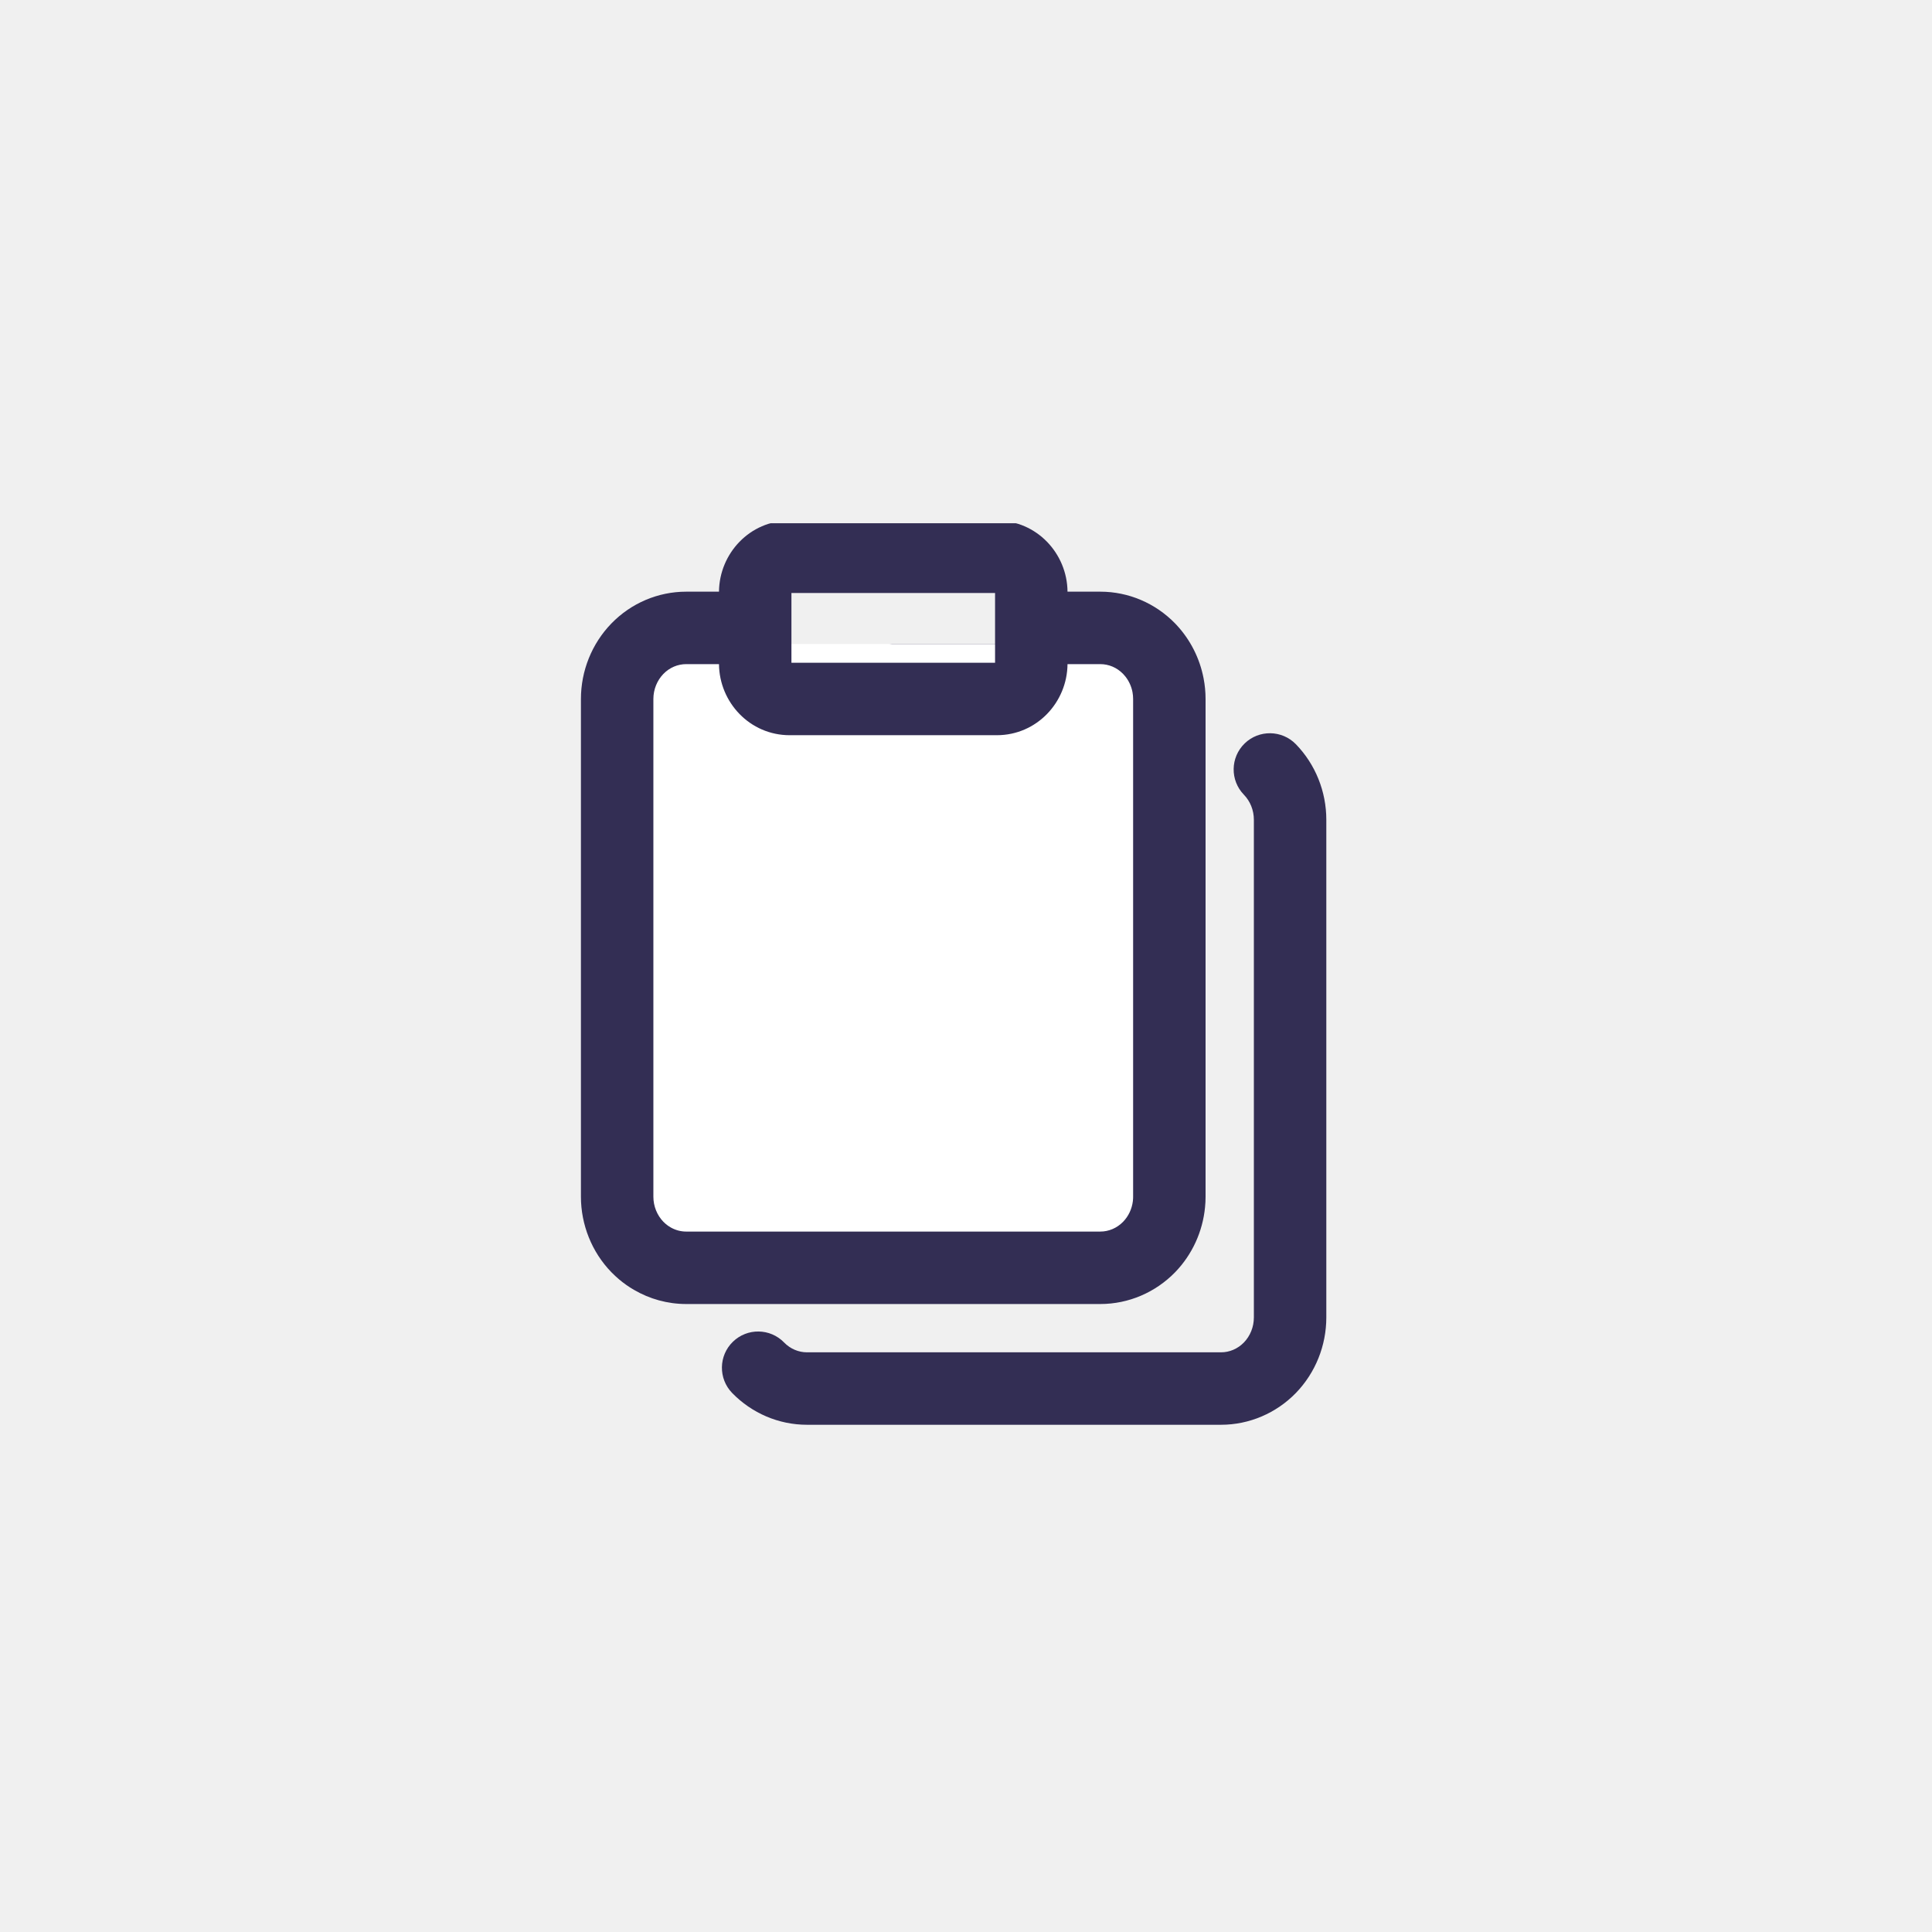
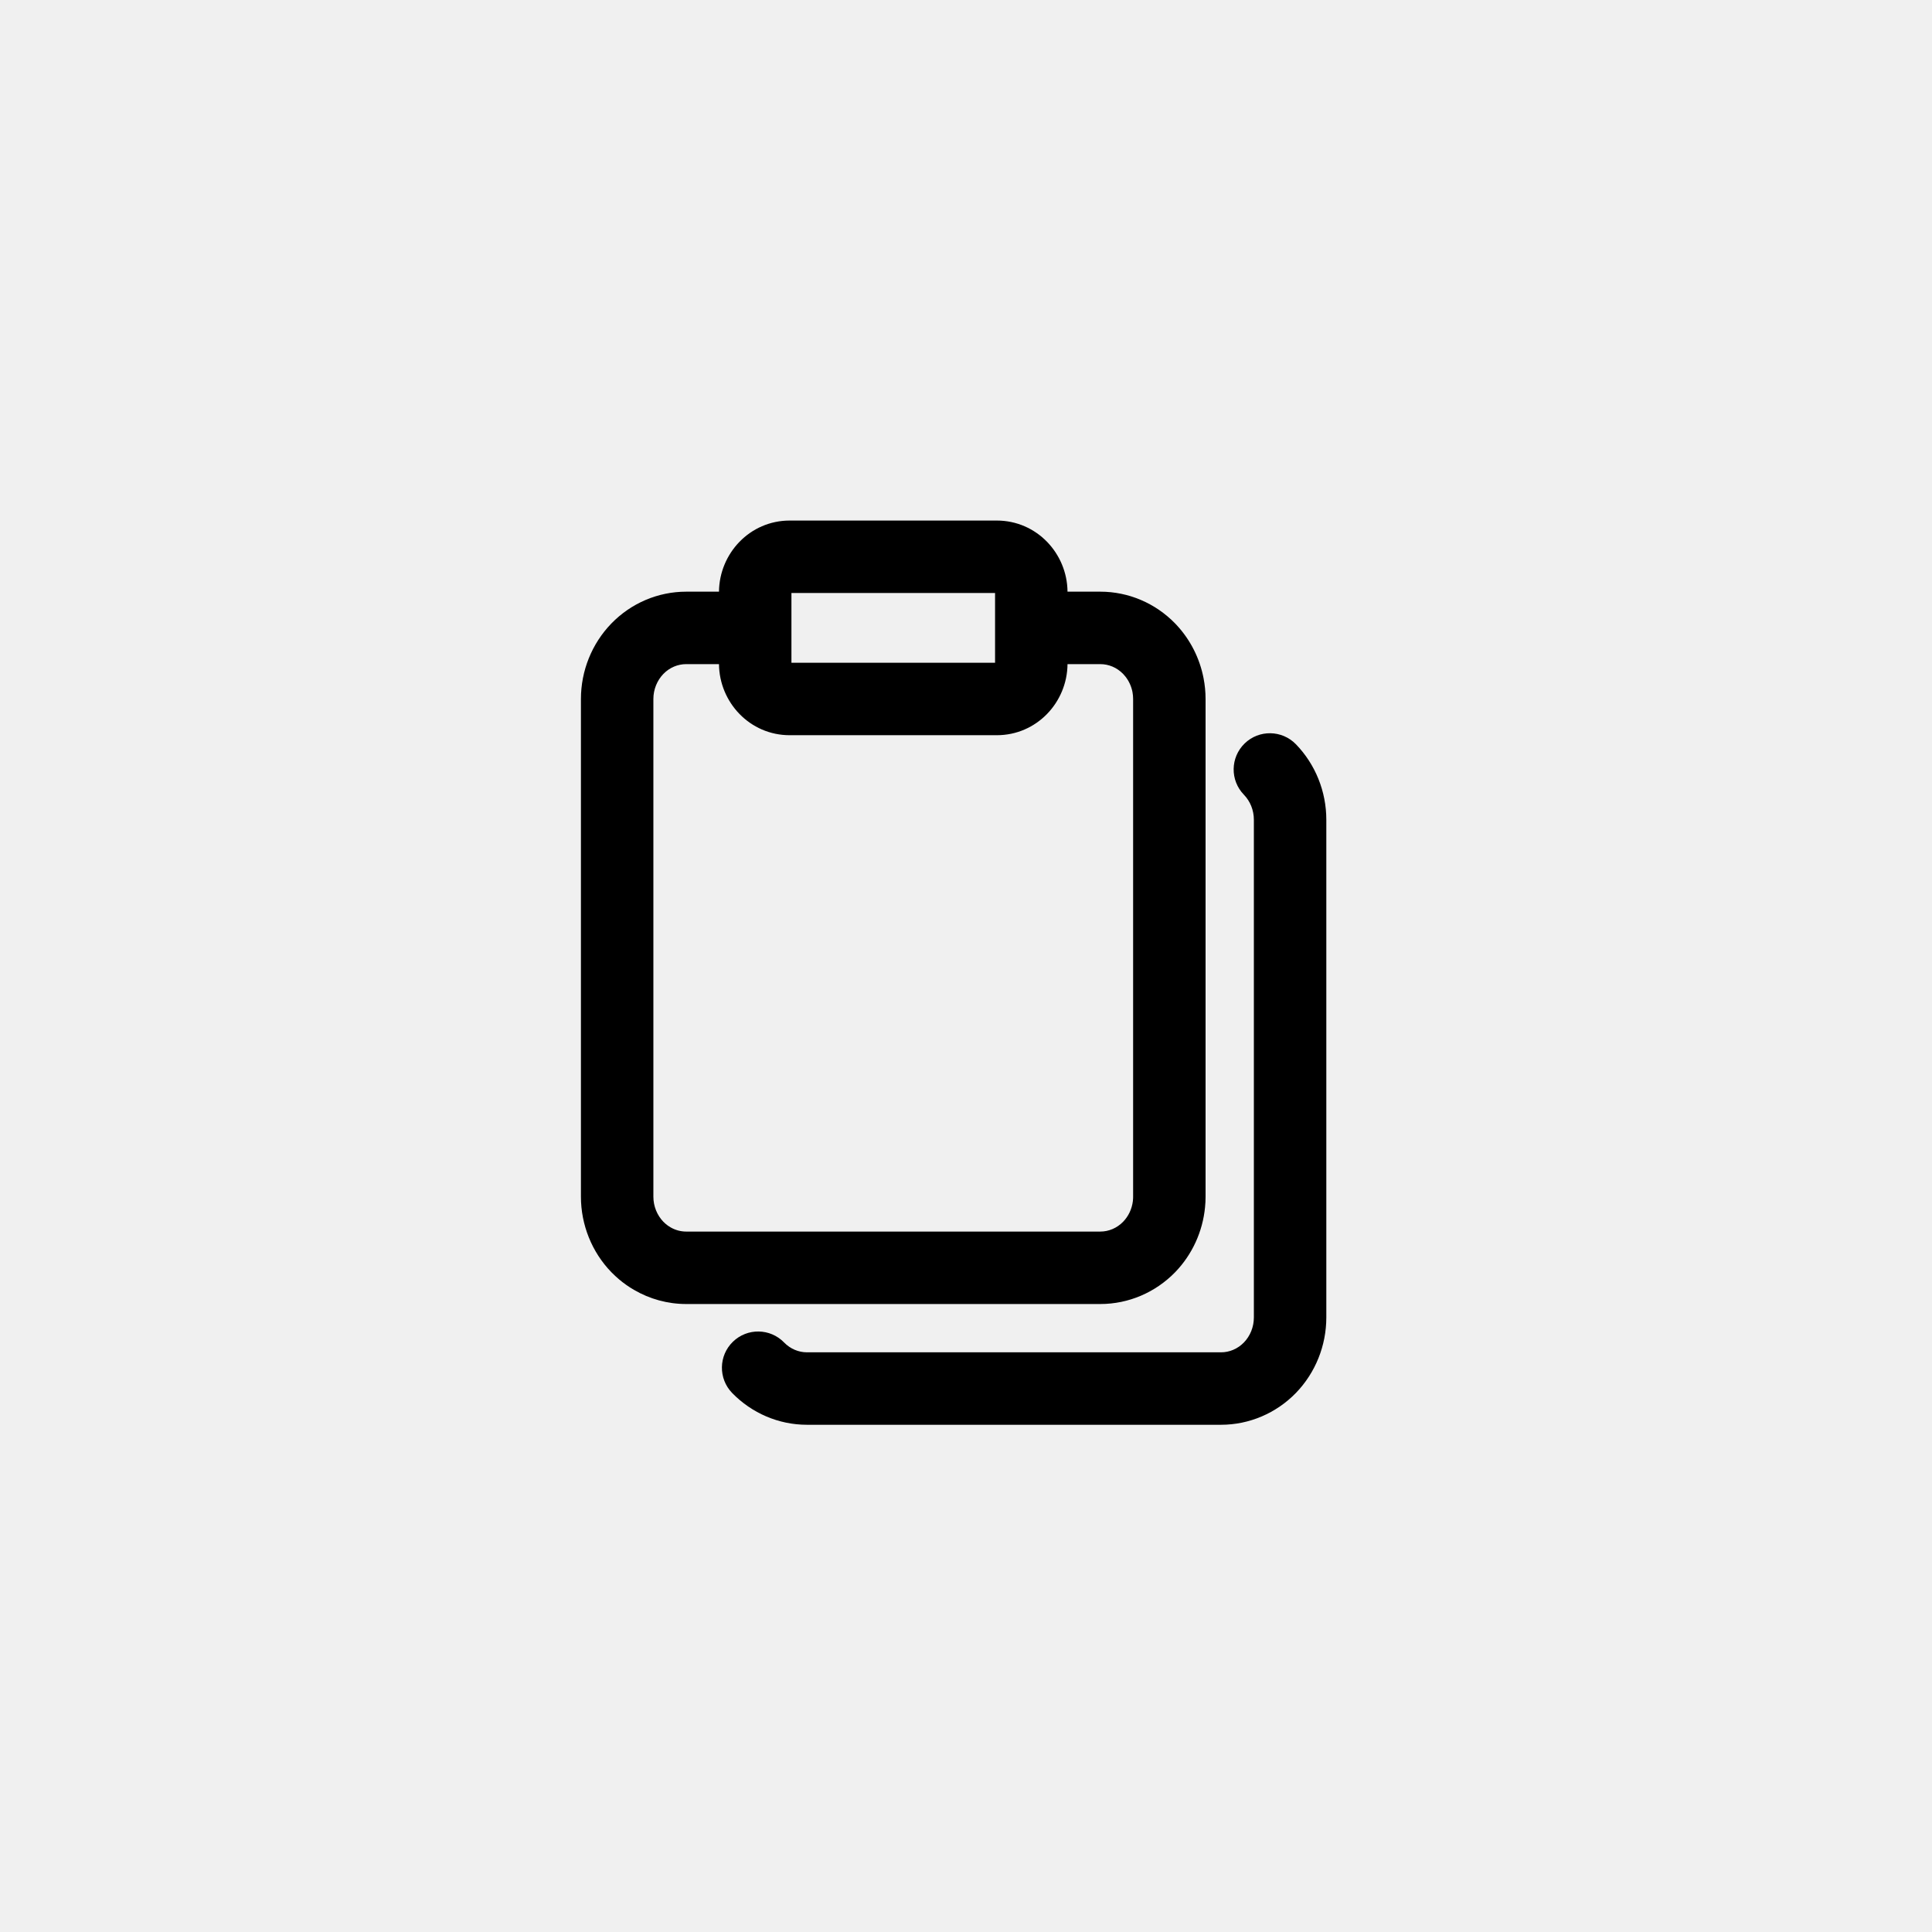
- <svg xmlns="http://www.w3.org/2000/svg" viewBox="0 0 48 48" fill="none">
-   <mask id="mask0" mask-type="alpha" maskUnits="userSpaceOnUse" x="15" y="16" width="20" height="20">
-     <rect x="15" y="16" width="20" height="20" fill="#332E54" />
-   </mask>
-   <g mask="url(#mask0)">
-     <path fill-rule="evenodd" clip-rule="evenodd" d="M22.663 19.466V17.733H27.722V19.466H22.663ZM22.62 15.933C21.625 15.933 20.863 16.757 20.863 17.717V19.483C20.863 20.442 21.625 21.266 22.62 21.266H27.765C28.761 21.266 29.522 20.442 29.522 19.483V17.717C29.522 16.757 28.761 15.933 27.765 15.933H22.62ZM32.196 18.49C31.849 18.134 31.279 18.125 30.923 18.471C30.566 18.818 30.558 19.387 30.904 19.744C31.06 19.905 31.152 20.128 31.152 20.366V32.731C31.152 32.97 31.06 33.193 30.904 33.354C30.749 33.513 30.544 33.598 30.337 33.598H20.048C19.841 33.598 19.636 33.513 19.481 33.354C19.135 32.997 18.565 32.989 18.209 33.335C17.852 33.681 17.844 34.251 18.19 34.608C18.678 35.11 19.346 35.398 20.048 35.398H30.337C31.039 35.398 31.707 35.11 32.196 34.608C32.683 34.105 32.952 33.43 32.952 32.731V20.366C32.952 19.668 32.683 18.992 32.196 18.49Z" fill="#332E54" />
-   </g>
-   <rect x="15" y="16" width="14" height="15" fill="white" />
-   <mask id="mask1" mask-type="alpha" maskUnits="userSpaceOnUse" x="12" y="13" width="20" height="20">
-     <rect x="12" y="13" width="20" height="20" fill="#332E54" />
-   </mask>
-   <g mask="url(#mask1)">
-     <path fill-rule="evenodd" clip-rule="evenodd" d="M19.663 16.466V14.733H24.722V15.594C24.722 15.596 24.722 15.598 24.722 15.6C24.722 15.602 24.722 15.604 24.722 15.606V16.466H19.663ZM26.522 16.5C26.514 17.452 25.755 18.266 24.765 18.266H19.62C18.631 18.266 17.872 17.452 17.863 16.5H17.048C16.841 16.5 16.636 16.584 16.481 16.744C16.326 16.905 16.233 17.128 16.233 17.366V29.732L16.233 29.732C16.233 29.97 16.326 30.193 16.481 30.354L16.481 30.354C16.54 30.414 16.605 30.463 16.674 30.501C16.79 30.565 16.919 30.598 17.048 30.598H27.337C27.545 30.598 27.749 30.513 27.904 30.354C28.036 30.218 28.122 30.037 28.146 29.84C28.148 29.819 28.15 29.798 28.151 29.776C28.152 29.761 28.152 29.746 28.152 29.732V17.366C28.152 17.31 28.147 17.254 28.137 17.199C28.11 17.054 28.048 16.919 27.959 16.807C27.942 16.785 27.924 16.764 27.904 16.744C27.749 16.584 27.545 16.5 27.337 16.5H26.522ZM26.522 14.7H27.337C28.04 14.7 28.707 14.987 29.196 15.49C29.208 15.503 29.22 15.515 29.232 15.528C29.577 15.899 29.807 16.358 29.902 16.849C29.935 17.018 29.952 17.192 29.952 17.366V29.732C29.952 29.819 29.948 29.906 29.939 29.992C29.881 30.596 29.622 31.168 29.196 31.608C28.707 32.11 28.04 32.398 27.337 32.398H17.048C16.587 32.398 16.14 32.274 15.749 32.045C15.62 31.97 15.496 31.883 15.381 31.786C15.315 31.73 15.251 31.67 15.19 31.608L15.19 31.608C14.946 31.357 14.757 31.062 14.629 30.743C14.501 30.424 14.433 30.081 14.433 29.732V17.366C14.433 16.668 14.703 15.992 15.19 15.49C15.678 14.987 16.346 14.7 17.048 14.7H17.863C17.872 13.748 18.631 12.933 19.62 12.933H24.765C25.755 12.933 26.514 13.748 26.522 14.7Z" fill="#332E54" />
-   </g>
+ <svg xmlns="http://www.w3.org/2000/svg" viewBox="0 0 48 48">
+   <path fill-rule="evenodd" d="M32.196 18.49C31.849 18.134 31.279 18.125 30.923 18.471C30.566 18.818 30.558 19.387 30.904 19.744C31.06 19.905 31.152 20.128 31.152 20.366V32.731C31.152 32.97 31.06 33.193 30.904 33.354C30.749 33.513 30.544 33.598 30.337 33.598H20.048C19.841 33.598 19.636 33.513 19.481 33.354C19.135 32.997 18.565 32.989 18.209 33.335C17.852 33.681 17.844 34.251 18.19 34.608C18.678 35.11 19.346 35.398 20.048 35.398H30.337C31.039 35.398 31.707 35.11 32.196 34.608C32.683 34.105 32.952 33.43 32.952 32.731V20.366C32.952 19.668 32.683 18.992 32.196 18.49Z" fill="currentColor" />
+   <path fill-rule="evenodd" d="M19.663 16.466V14.733H24.722V15.594C24.722 15.596 24.722 15.598 24.722 15.6C24.722 15.602 24.722 15.604 24.722 15.606V16.466H19.663ZM26.522 16.5C26.514 17.452 25.755 18.266 24.765 18.266H19.62C18.631 18.266 17.872 17.452 17.863 16.5H17.048C16.841 16.5 16.636 16.584 16.481 16.744C16.326 16.905 16.233 17.128 16.233 17.366V29.732L16.233 29.732C16.233 29.97 16.326 30.193 16.481 30.354L16.481 30.354C16.54 30.414 16.605 30.463 16.674 30.501C16.79 30.565 16.919 30.598 17.048 30.598H27.337C27.545 30.598 27.749 30.513 27.904 30.354C28.036 30.218 28.122 30.037 28.146 29.84C28.148 29.819 28.15 29.798 28.151 29.776C28.152 29.761 28.152 29.746 28.152 29.732V17.366C28.152 17.31 28.147 17.254 28.137 17.199C28.11 17.054 28.048 16.919 27.959 16.807C27.942 16.785 27.924 16.764 27.904 16.744C27.749 16.584 27.545 16.5 27.337 16.5H26.522ZM26.522 14.7H27.337C28.04 14.7 28.707 14.987 29.196 15.49C29.208 15.503 29.22 15.515 29.232 15.528C29.577 15.899 29.807 16.358 29.902 16.849C29.935 17.018 29.952 17.192 29.952 17.366V29.732C29.952 29.819 29.948 29.906 29.939 29.992C29.881 30.596 29.622 31.168 29.196 31.608C28.707 32.11 28.04 32.398 27.337 32.398H17.048C16.587 32.398 16.14 32.274 15.749 32.045C15.62 31.97 15.496 31.883 15.381 31.786C15.315 31.73 15.251 31.67 15.19 31.608L15.19 31.608C14.946 31.357 14.757 31.062 14.629 30.743C14.501 30.424 14.433 30.081 14.433 29.732V17.366C14.433 16.668 14.703 15.992 15.19 15.49C15.678 14.987 16.346 14.7 17.048 14.7H17.863C17.872 13.748 18.631 12.933 19.62 12.933H24.765C25.755 12.933 26.514 13.748 26.522 14.7Z" fill="currentColor" />
</svg>
